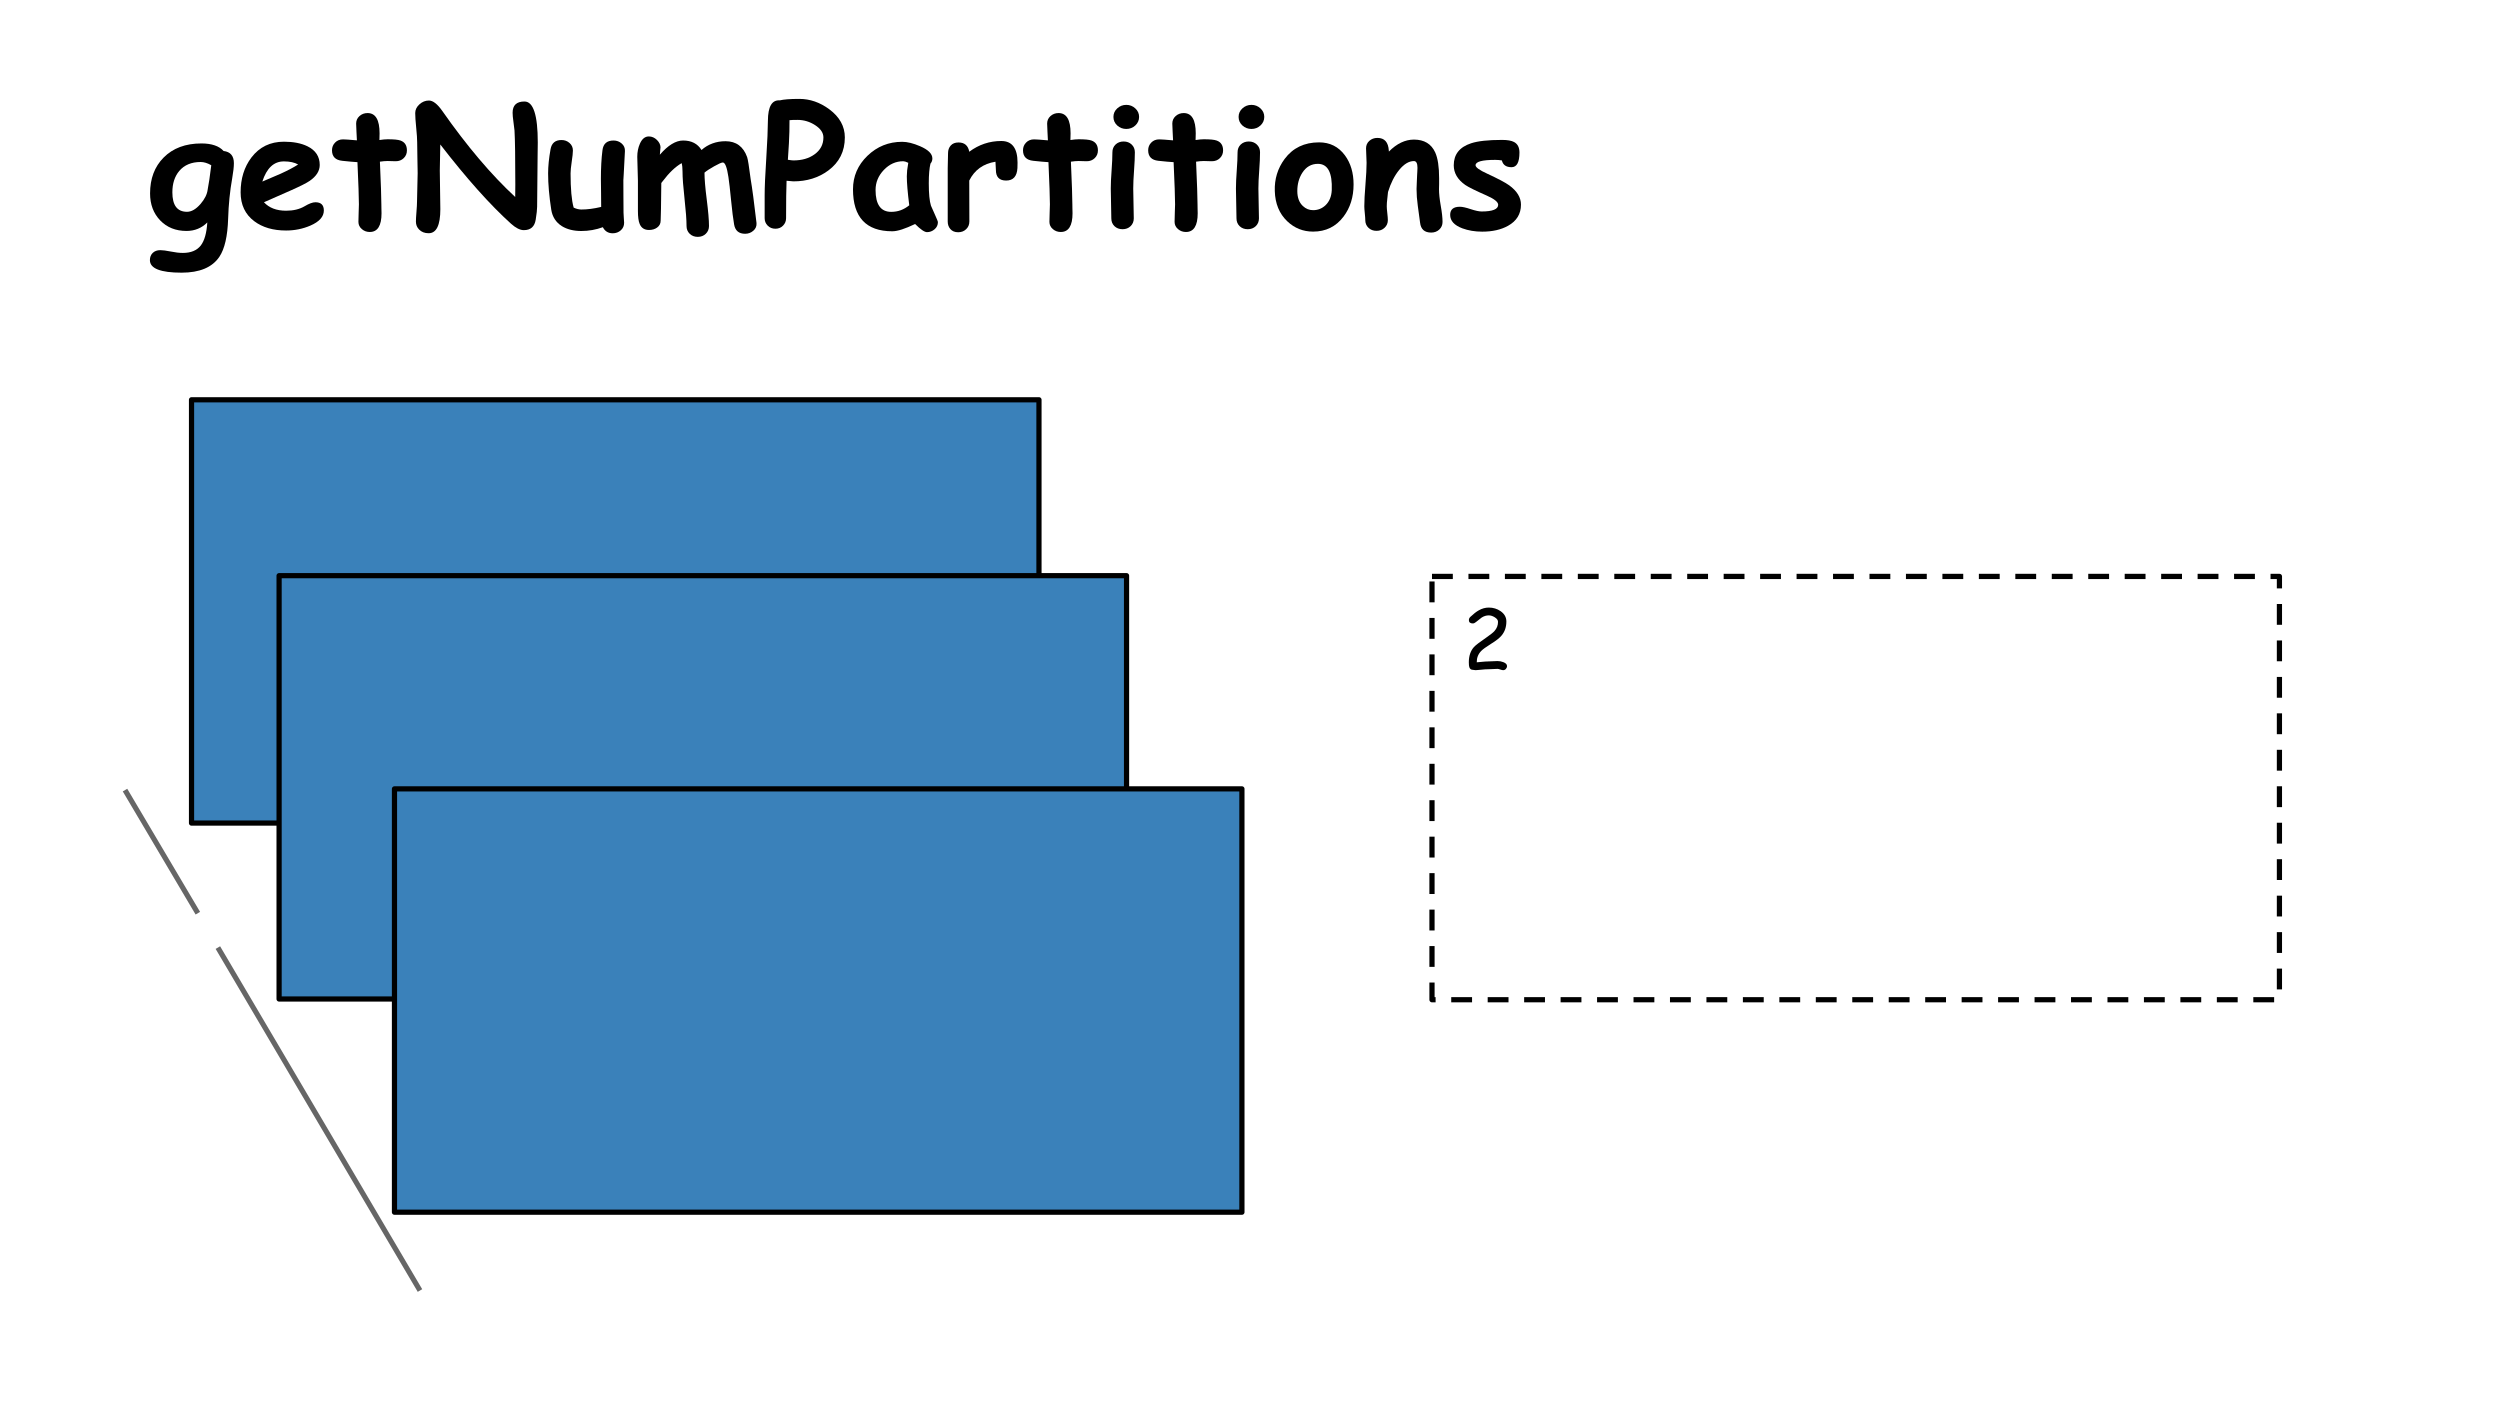
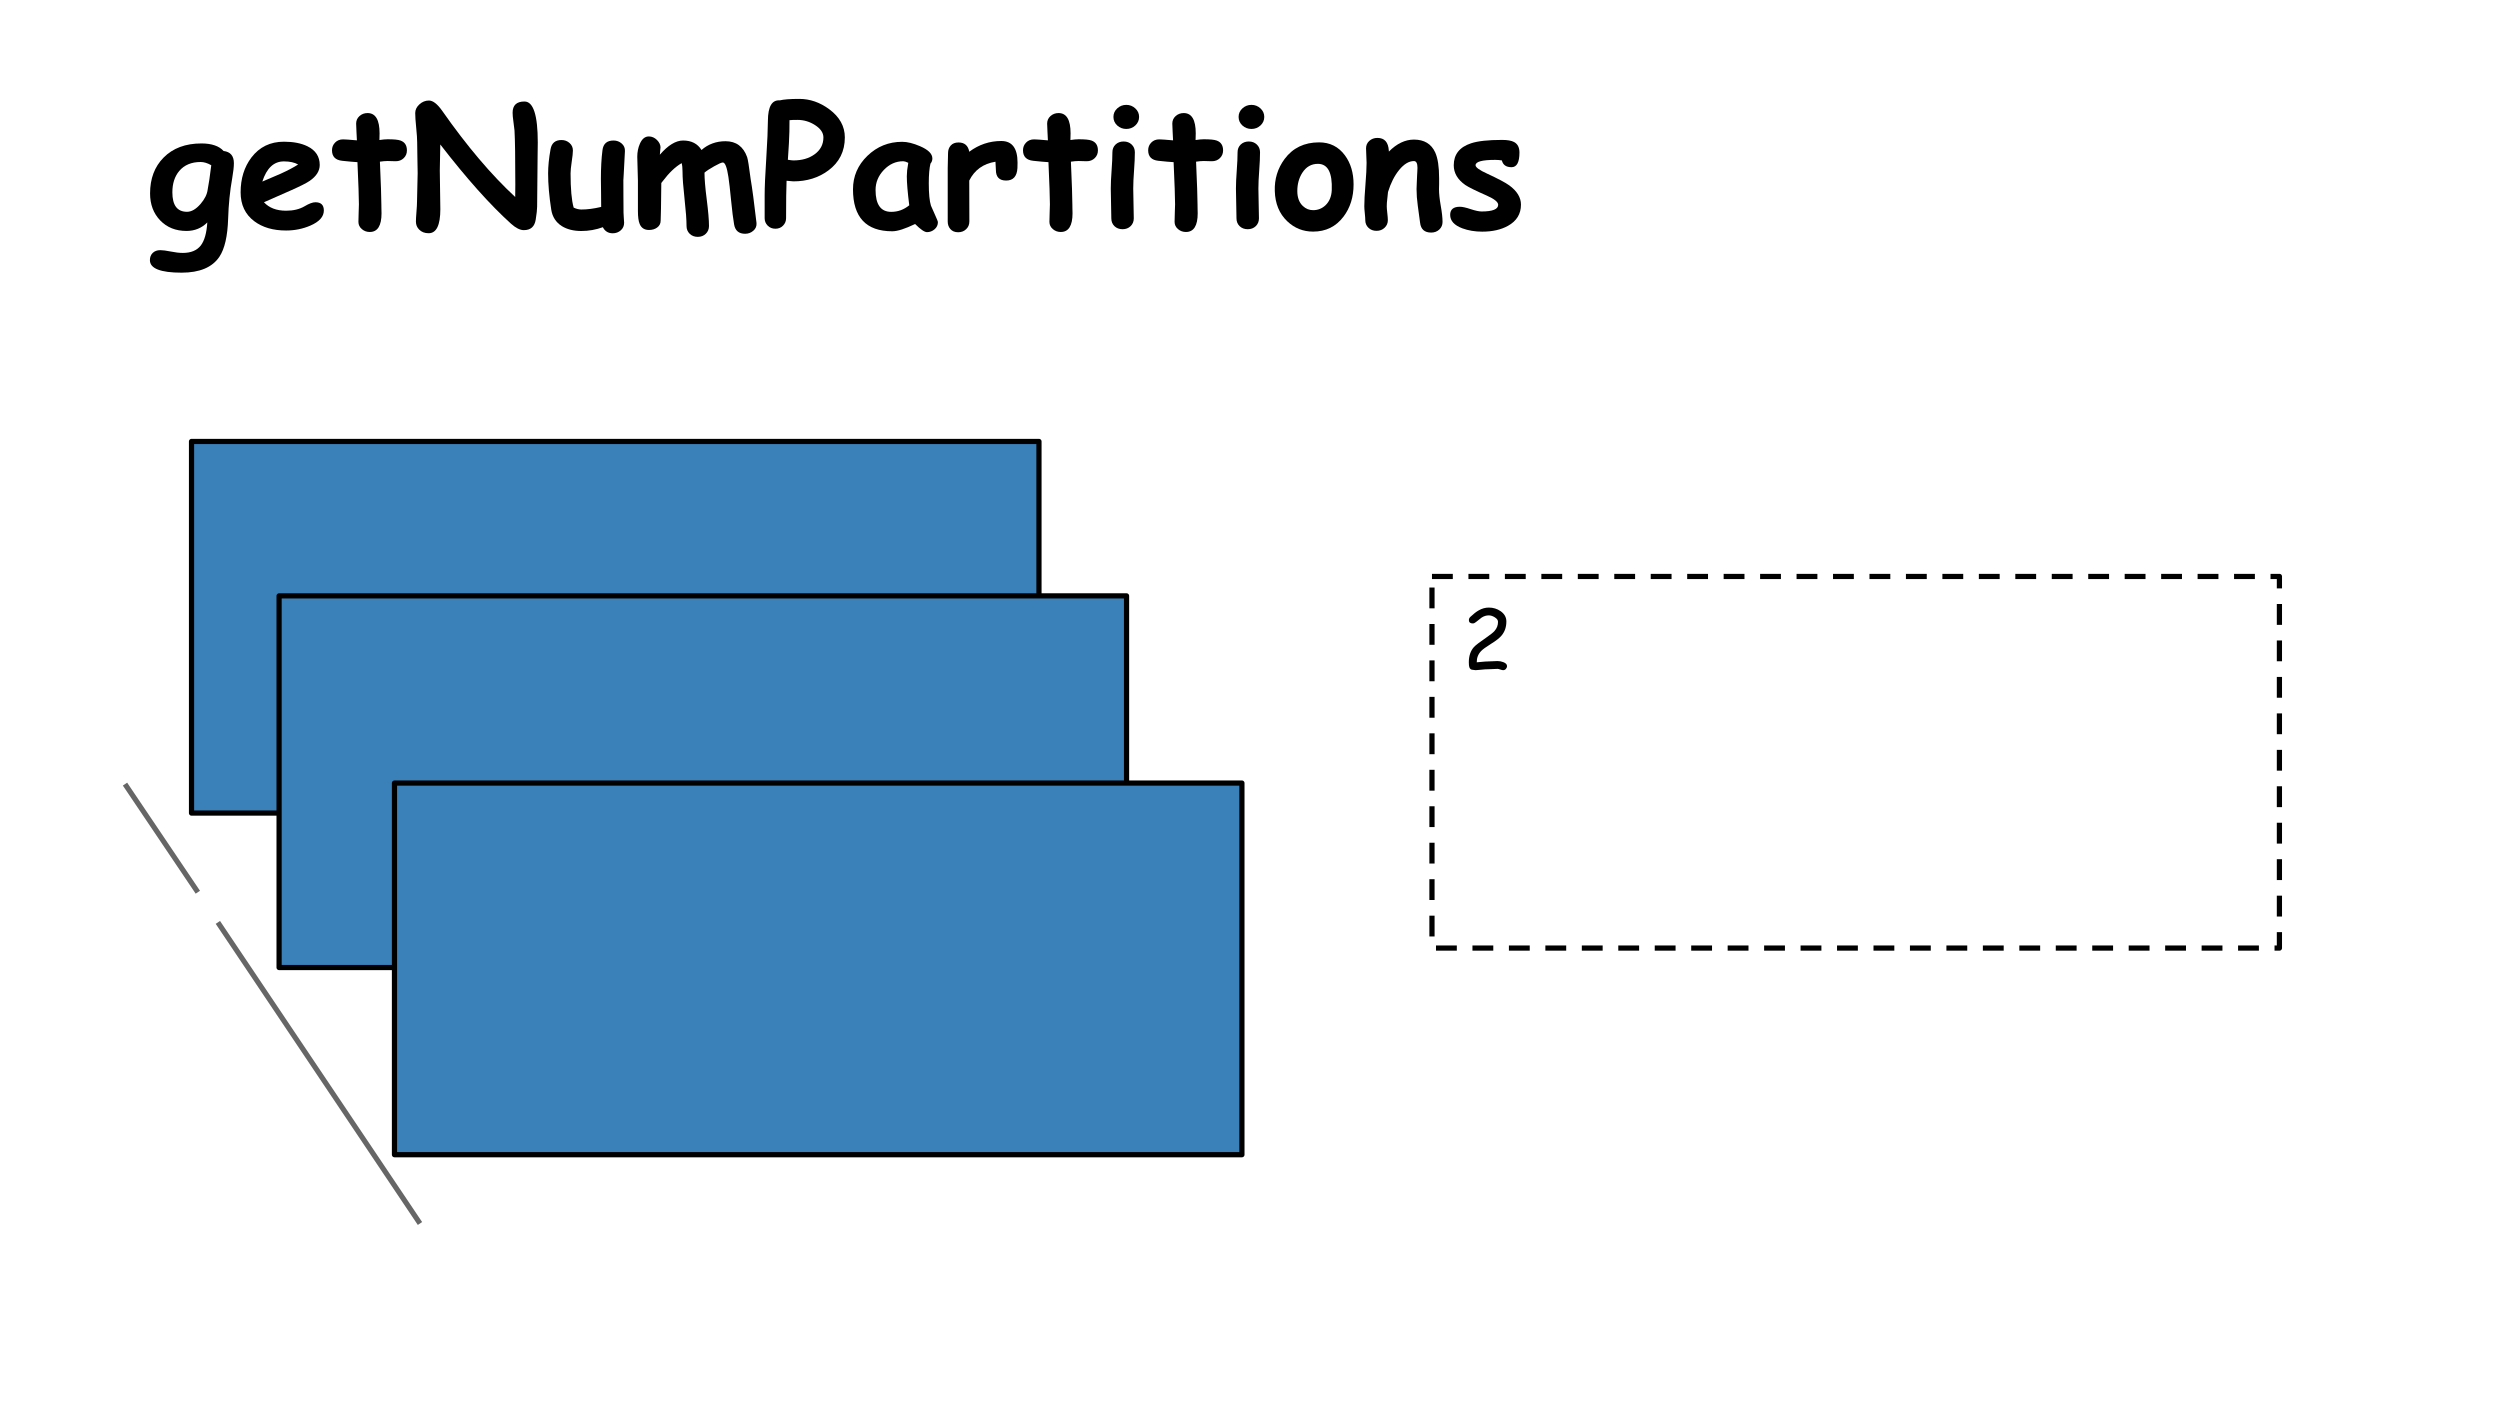
<svg xmlns="http://www.w3.org/2000/svg" xmlns:xlink="http://www.w3.org/1999/xlink" width="720pt" height="405pt" viewBox="0 0 720 405" version="1.1">
  <defs>
    <g>
      <symbol overflow="visible" id="glyph0-0">
        <path style="stroke:none;" d="M 3 0 L 3 -38.391 L 21 -38.391 L 21 0 Z M 6 -3 L 18 -3 L 18 -35.391 L 6 -35.391 Z M 6 -3 " />
      </symbol>
      <symbol overflow="visible" id="glyph0-1">
        <path style="stroke:none;" d="M 24.125 -13.969 C 23.469 -10.301 23.078 -6.426 22.953 -2.344 C 22.797 2.707 21.953 6.375 20.422 8.656 C 18.367 11.695 14.742 13.219 9.547 13.219 C 3.461 13.219 0.422 12.016 0.422 9.609 C 0.422 8.754 0.691 8.062 1.234 7.531 C 1.785 7 2.508 6.734 3.406 6.734 C 4.102 6.734 5.109 6.863 6.422 7.125 C 7.734 7.395 8.898 7.531 9.922 7.531 C 12.242 7.531 13.961 6.816 15.078 5.391 C 16.141 4.004 16.766 1.789 16.953 -1.25 C 16.148 -0.438 15.25 0.172 14.25 0.578 C 13.25 0.992 12.156 1.203 10.969 1.203 C 7.863 1.203 5.336 0.191 3.391 -1.828 C 1.441 -3.859 0.469 -6.453 0.469 -9.609 C 0.469 -13.859 1.766 -17.297 4.359 -19.922 C 7.047 -22.641 10.68 -24 15.266 -24 C 16.734 -24 18 -23.816 19.062 -23.453 C 20.125 -23.098 20.984 -22.555 21.641 -21.828 C 23.617 -21.586 24.609 -20.414 24.609 -18.312 C 24.609 -17.258 24.445 -15.812 24.125 -13.969 Z M 15.031 -18.656 C 12.383 -18.656 10.328 -17.789 8.859 -16.062 C 7.547 -14.477 6.891 -12.43 6.891 -9.922 C 6.891 -8.055 7.238 -6.656 7.938 -5.719 C 8.645 -4.781 9.703 -4.312 11.109 -4.312 C 12.391 -4.312 13.68 -5.055 14.984 -6.547 C 16.203 -7.953 16.895 -9.344 17.062 -10.719 C 17.363 -12.219 17.707 -14.551 18.094 -17.719 C 17.562 -18.031 17.035 -18.266 16.516 -18.422 C 16.004 -18.578 15.508 -18.656 15.031 -18.656 Z M 15.031 -18.656 " />
      </symbol>
      <symbol overflow="visible" id="glyph0-2">
        <path style="stroke:none;" d="M 14.203 1.078 C 10.473 1.078 7.422 0.188 5.047 -1.594 C 2.422 -3.562 1.109 -6.336 1.109 -9.922 C 1.109 -13.867 2.145 -17.211 4.219 -19.953 C 6.531 -22.984 9.648 -24.5 13.578 -24.5 C 16.297 -24.5 18.551 -24.062 20.344 -23.188 C 22.707 -22.031 23.891 -20.234 23.891 -17.797 C 23.891 -16.078 22.926 -14.551 21 -13.219 C 20.125 -12.613 18.367 -11.723 15.734 -10.547 L 7.828 -7.062 C 8.578 -6.25 9.484 -5.641 10.547 -5.234 C 11.609 -4.828 12.828 -4.625 14.203 -4.625 C 16.297 -4.625 18.07 -5.051 19.531 -5.906 C 20.82 -6.676 21.859 -7.062 22.641 -7.062 C 24.266 -7.062 25.078 -6.27 25.078 -4.688 C 25.078 -2.906 23.773 -1.453 21.172 -0.328 C 18.984 0.609 16.66 1.078 14.203 1.078 Z M 13.578 -18.828 C 12.117 -18.828 10.875 -18.344 9.844 -17.375 C 8.812 -16.406 7.984 -14.953 7.359 -13.016 C 9.129 -13.773 10.891 -14.531 12.641 -15.281 C 14.742 -16.238 16.422 -17.125 17.672 -17.938 C 16.629 -18.531 15.266 -18.828 13.578 -18.828 Z M 13.578 -18.828 " />
      </symbol>
      <symbol overflow="visible" id="glyph0-3">
        <path style="stroke:none;" d="M 18.938 -18.875 C 18.613 -18.875 18.227 -18.883 17.781 -18.906 C 17.332 -18.926 16.945 -18.938 16.625 -18.938 C 15.977 -18.938 15.234 -18.875 14.391 -18.75 C 14.672 -12.438 14.812 -8.312 14.812 -6.375 C 14.812 -6.176 14.816 -5.797 14.828 -5.234 C 14.848 -4.68 14.859 -4.234 14.859 -3.891 C 14.859 -0.297 13.727 1.5 11.469 1.5 C 10.602 1.5 9.859 1.234 9.234 0.703 C 8.547 0.141 8.203 -0.562 8.203 -1.406 C 8.203 -1.969 8.223 -2.812 8.266 -3.938 C 8.316 -5.062 8.344 -5.906 8.344 -6.469 C 8.344 -8.363 8.203 -12.41 7.922 -18.609 C 6.953 -18.66 5.488 -18.789 3.531 -19 C 1.57 -19.207 0.594 -20.219 0.594 -22.031 C 0.594 -22.906 0.891 -23.645 1.484 -24.25 C 2.078 -24.863 2.844 -25.172 3.781 -25.172 C 4.352 -25.172 5.68 -25.078 7.766 -24.891 C 7.742 -25.391 7.703 -26.219 7.641 -27.375 C 7.578 -28.375 7.547 -29.148 7.547 -29.703 C 7.547 -30.578 7.863 -31.301 8.5 -31.875 C 9.145 -32.457 9.922 -32.75 10.828 -32.75 C 13.141 -32.75 14.297 -30.801 14.297 -26.906 L 14.25 -24.984 C 15.219 -25.129 16.008 -25.203 16.625 -25.203 C 18.414 -25.203 19.641 -25.082 20.297 -24.844 C 21.547 -24.406 22.172 -23.453 22.172 -21.984 C 22.172 -21.098 21.863 -20.359 21.25 -19.766 C 20.645 -19.172 19.875 -18.875 18.938 -18.875 Z M 18.938 -18.875 " />
      </symbol>
      <symbol overflow="visible" id="glyph0-4">
        <path style="stroke:none;" d="M 37.062 -5.766 C 37.062 -4.984 36.926 -3.75 36.656 -2.062 C 36.344 -0.039 35.203 0.969 33.234 0.969 C 32.141 0.969 30.906 0.348 29.531 -0.891 C 23.52 -6.316 16.734 -13.922 9.172 -23.703 C 9.078 -19.641 9.031 -17.145 9.031 -16.219 C 9.031 -14.988 9.055 -13.129 9.109 -10.641 C 9.16 -8.16 9.188 -6.301 9.188 -5.062 C 9.188 -0.445 8.062 1.859 5.812 1.859 C 4.676 1.859 3.766 1.504 3.078 0.797 C 2.461 0.172 2.156 -0.586 2.156 -1.484 C 2.156 -2.109 2.207 -3.051 2.312 -4.312 C 2.414 -5.582 2.469 -6.531 2.469 -7.156 C 2.469 -8.07 2.5 -9.453 2.562 -11.297 C 2.625 -13.141 2.656 -14.523 2.656 -15.453 C 2.656 -16.43 2.629 -17.91 2.578 -19.891 C 2.535 -21.879 2.516 -23.367 2.516 -24.359 C 2.516 -25.297 2.422 -26.691 2.234 -28.547 C 2.047 -30.41 1.953 -31.812 1.953 -32.75 C 1.953 -33.688 2.352 -34.52 3.156 -35.25 C 3.957 -35.988 4.875 -36.359 5.906 -36.359 C 7.062 -36.359 8.344 -35.359 9.75 -33.359 C 16.844 -23.234 23.844 -14.973 30.75 -8.578 C 30.77 -9.078 30.781 -10.266 30.781 -12.141 C 30.781 -19.848 30.703 -25.047 30.547 -27.734 C 30.516 -28.18 30.41 -29.023 30.234 -30.266 C 30.078 -31.359 30 -32.219 30 -32.844 C 30 -35 31.141 -36.078 33.422 -36.078 C 35.973 -36.078 37.25 -32.145 37.25 -24.281 C 37.25 -24.113 37.234 -22.879 37.203 -20.578 C 37.109 -12.641 37.062 -7.703 37.062 -5.766 Z M 37.062 -5.766 " />
      </symbol>
      <symbol overflow="visible" id="glyph0-5">
        <path style="stroke:none;" d="M 22.922 -13.547 C 22.922 -12.504 22.926 -10.926 22.938 -8.812 C 22.957 -6.707 22.969 -5.129 22.969 -4.078 C 22.969 -3.754 22.992 -3.266 23.047 -2.609 C 23.109 -1.961 23.141 -1.477 23.141 -1.156 C 23.141 -0.27 22.82 0.453 22.188 1.016 C 21.551 1.586 20.773 1.875 19.859 1.875 C 18.555 1.875 17.609 1.289 17.016 0.125 C 15.016 0.852 12.945 1.219 10.812 1.219 C 8.594 1.219 6.723 0.75 5.203 -0.188 C 3.504 -1.27 2.488 -2.844 2.156 -4.906 C 1.551 -8.812 1.25 -12.301 1.25 -15.375 C 1.25 -17.406 1.484 -19.727 1.953 -22.344 C 2.266 -24.102 3.316 -24.984 5.109 -24.984 C 6.016 -24.984 6.785 -24.695 7.422 -24.125 C 8.066 -23.562 8.391 -22.844 8.391 -21.969 C 8.391 -21.281 8.273 -20.203 8.047 -18.734 C 7.828 -17.266 7.719 -16.145 7.719 -15.375 C 7.719 -13.176 7.789 -11.25 7.938 -9.594 C 8.082 -7.945 8.305 -6.586 8.609 -5.516 C 8.992 -5.336 9.367 -5.203 9.734 -5.109 C 10.109 -5.016 10.469 -4.969 10.812 -4.969 C 12.539 -4.969 14.445 -5.219 16.531 -5.719 C 16.531 -6.926 16.52 -8.297 16.5 -9.828 C 16.469 -11.648 16.453 -12.961 16.453 -13.766 C 16.453 -16.961 16.602 -19.727 16.906 -22.062 C 17.133 -23.914 18.195 -24.844 20.094 -24.844 C 21.008 -24.844 21.797 -24.551 22.453 -23.969 C 23.109 -23.395 23.414 -22.672 23.375 -21.797 C 23.07 -15.848 22.922 -13.098 22.922 -13.547 Z M 22.922 -13.547 " />
      </symbol>
      <symbol overflow="visible" id="glyph0-6">
        <path style="stroke:none;" d="M 8.469 -20.75 C 10.82 -23.477 13.055 -24.844 15.172 -24.844 C 17.578 -24.844 19.344 -23.93 20.469 -22.109 C 21.414 -22.953 22.469 -23.582 23.625 -24 C 24.781 -24.426 26.031 -24.641 27.375 -24.641 C 30.438 -24.641 32.516 -23.113 33.609 -20.062 C 33.828 -19.438 34.164 -17.32 34.625 -13.719 C 35.062 -11.188 35.625 -6.969 36.312 -1.062 C 36.375 -0.164 36.066 0.566 35.391 1.141 C 34.723 1.723 33.938 2.016 33.031 2.016 C 31.227 2.016 30.172 1.125 29.859 -0.656 C 29.578 -2.27 29.289 -4.547 29 -7.484 C 28.688 -10.703 28.426 -12.984 28.219 -14.328 C 27.801 -17.117 27.266 -18.516 26.609 -18.516 C 26.242 -18.516 25.422 -18.156 24.141 -17.438 C 22.859 -16.719 21.922 -16.102 21.328 -15.594 C 21.328 -13.812 21.539 -11.25 21.969 -7.906 C 22.406 -4.477 22.625 -1.914 22.625 -0.219 C 22.625 0.676 22.316 1.422 21.703 2.016 C 21.098 2.609 20.328 2.906 19.391 2.906 C 18.453 2.906 17.676 2.609 17.062 2.016 C 16.457 1.422 16.156 0.676 16.156 -0.219 C 16.156 -2 15.961 -4.617 15.578 -8.078 C 15.191 -11.535 15 -14.156 15 -15.938 C 15 -16.938 14.914 -17.734 14.75 -18.328 C 12.938 -17.285 11.113 -15.547 9.281 -13.109 C 9.207 -12.992 9.078 -12.828 8.891 -12.609 C 8.828 -9.453 8.797 -6.977 8.797 -5.188 C 8.797 -4.75 8.781 -4.156 8.75 -3.406 C 8.719 -2.664 8.703 -2.117 8.703 -1.766 C 8.703 -0.922 8.359 -0.254 7.672 0.234 C 7.047 0.691 6.27 0.922 5.344 0.922 C 4.02 0.922 3.125 0.336 2.656 -0.828 C 2.32 -1.609 2.156 -2.848 2.156 -4.547 L 2.156 -13.266 C 2.156 -14.047 2.125 -15.191 2.062 -16.703 C 2 -18.211 1.969 -19.359 1.969 -20.141 C 1.969 -21.523 2.219 -22.781 2.719 -23.906 C 3.332 -25.312 4.191 -26.016 5.297 -26.016 C 6.172 -26.016 6.953 -25.676 7.641 -25 C 8.328 -24.32 8.672 -23.578 8.672 -22.766 C 8.672 -23.086 8.602 -22.414 8.469 -20.75 Z M 8.469 -20.75 " />
      </symbol>
      <symbol overflow="visible" id="glyph0-7">
        <path style="stroke:none;" d="M 9.688 -13.078 C 9.414 -13.078 8.758 -13.133 7.719 -13.25 C 7.625 -11.062 7.578 -7.469 7.578 -2.469 C 7.578 -1.633 7.285 -0.922 6.703 -0.328 C 6.129 0.266 5.395 0.562 4.5 0.562 C 3.613 0.562 2.875 0.266 2.281 -0.328 C 1.695 -0.922 1.406 -1.633 1.406 -2.469 L 1.406 -9 C 1.406 -11.426 1.562 -15.016 1.875 -19.766 C 2.176 -24.586 2.332 -28.188 2.344 -30.562 C 2.363 -34.625 3.504 -36.57 5.766 -36.406 C 6.297 -36.539 7.031 -36.645 7.969 -36.719 C 8.906 -36.789 10.047 -36.828 11.391 -36.828 C 14.453 -36.828 17.328 -35.832 20.016 -33.844 C 23.004 -31.625 24.5 -28.922 24.5 -25.734 C 24.5 -21.734 22.91 -18.555 19.734 -16.203 C 16.922 -14.117 13.57 -13.078 9.688 -13.078 Z M 10.859 -30.781 C 10.359 -30.781 9.914 -30.773 9.531 -30.766 C 9.145 -30.754 8.82 -30.734 8.562 -30.703 C 8.562 -29.973 8.551 -28.875 8.531 -27.406 C 8.5 -25.664 8.352 -22.961 8.094 -19.297 C 8.883 -19.172 9.414 -19.109 9.688 -19.109 C 12.125 -19.109 14.145 -19.688 15.75 -20.844 C 17.469 -22.07 18.328 -23.703 18.328 -25.734 C 18.328 -27.066 17.523 -28.25 15.922 -29.281 C 14.367 -30.281 12.68 -30.781 10.859 -30.781 Z M 10.859 -30.781 " />
      </symbol>
      <symbol overflow="visible" id="glyph0-8">
        <path style="stroke:none;" d="M 22.625 1.547 C 21.906 1.547 20.766 0.766 19.203 -0.797 C 17.766 -0.109 16.5 0.41 15.406 0.766 C 14.312 1.117 13.379 1.297 12.609 1.297 C 8.848 1.297 6.023 0.285 4.141 -1.734 C 2.254 -3.754 1.312 -6.77 1.312 -10.781 C 1.312 -14.551 2.703 -17.773 5.484 -20.453 C 8.266 -23.129 11.594 -24.469 15.469 -24.469 C 16.957 -24.469 18.676 -24.047 20.625 -23.203 C 22.988 -22.191 24.172 -21.016 24.172 -19.672 C 24.172 -19.109 23.988 -18.613 23.625 -18.188 C 23.469 -17.562 23.348 -16.773 23.266 -15.828 C 23.18 -14.891 23.141 -13.785 23.141 -12.516 C 23.141 -9.535 23.348 -7.391 23.766 -6.078 C 23.816 -5.93 24.176 -5.117 24.844 -3.641 C 25.457 -2.297 25.766 -1.531 25.766 -1.344 C 25.766 -0.508 25.445 0.176 24.812 0.719 C 24.176 1.27 23.445 1.547 22.625 1.547 Z M 16.812 -14.531 C 16.812 -15.031 16.844 -15.602 16.906 -16.25 C 16.977 -16.906 17.086 -17.629 17.234 -18.422 C 16.922 -18.578 16.641 -18.691 16.391 -18.766 C 16.148 -18.836 15.945 -18.875 15.781 -18.875 C 13.656 -18.875 11.797 -18.039 10.203 -16.375 C 8.609 -14.707 7.812 -12.781 7.812 -10.594 C 7.812 -8.5 8.188 -6.926 8.938 -5.875 C 9.688 -4.82 10.812 -4.297 12.312 -4.297 C 13.281 -4.297 14.195 -4.453 15.062 -4.766 C 15.926 -5.086 16.742 -5.562 17.516 -6.188 C 17.047 -9.906 16.812 -12.688 16.812 -14.531 Z M 16.812 -14.531 " />
      </symbol>
      <symbol overflow="visible" id="glyph0-9">
        <path style="stroke:none;" d="M 22.031 -16.906 C 21.895 -14.508 20.812 -13.312 18.781 -13.312 C 16.812 -13.312 15.828 -14.328 15.828 -16.359 L 15.703 -18.734 C 12.191 -18.172 9.676 -16.363 8.156 -13.312 L 8.188 -1.531 C 8.188 -0.633 7.879 0.102 7.266 0.688 C 6.66 1.281 5.891 1.578 4.953 1.578 C 3.984 1.578 3.234 1.266 2.703 0.641 C 2.203 0.066 1.953 -0.656 1.953 -1.531 L 1.953 -16.875 C 1.953 -17.363 1.969 -18.086 2 -19.047 C 2.031 -20.004 2.047 -20.727 2.047 -21.219 C 2.047 -22.094 2.305 -22.82 2.828 -23.406 C 3.348 -23.988 4.094 -24.281 5.062 -24.281 C 6.801 -24.281 7.832 -23.391 8.156 -21.609 C 10.926 -23.672 14 -24.703 17.375 -24.703 C 20.5 -24.703 22.062 -22.625 22.062 -18.469 C 22.062 -17.676 22.051 -17.156 22.031 -16.906 Z M 22.031 -16.906 " />
      </symbol>
      <symbol overflow="visible" id="glyph0-10">
        <path style="stroke:none;" d="M 7.734 -28.172 C 6.734 -28.172 5.863 -28.504 5.125 -29.172 C 4.395 -29.848 4.031 -30.672 4.031 -31.641 C 4.031 -32.609 4.395 -33.426 5.125 -34.094 C 5.863 -34.77 6.734 -35.109 7.734 -35.109 C 8.734 -35.109 9.598 -34.77 10.328 -34.094 C 11.055 -33.426 11.422 -32.609 11.422 -31.641 C 11.422 -30.672 11.055 -29.848 10.328 -29.172 C 9.598 -28.504 8.734 -28.172 7.734 -28.172 Z M 9.734 -11 C 9.734 -10.102 9.758 -8.672 9.812 -6.703 C 9.863 -4.734 9.891 -3.305 9.891 -2.422 C 9.891 -1.516 9.582 -0.766 8.969 -0.172 C 8.363 0.41 7.594 0.703 6.656 0.703 C 5.719 0.703 4.941 0.41 4.328 -0.172 C 3.723 -0.766 3.422 -1.516 3.422 -2.422 C 3.422 -3.305 3.395 -4.734 3.344 -6.703 C 3.289 -8.672 3.266 -10.102 3.266 -11 C 3.266 -12.383 3.344 -14.125 3.5 -16.219 C 3.656 -18.312 3.734 -20.055 3.734 -21.453 C 3.734 -22.359 4.035 -23.102 4.641 -23.688 C 5.254 -24.27 6.031 -24.562 6.969 -24.562 C 7.906 -24.562 8.676 -24.27 9.281 -23.688 C 9.895 -23.102 10.203 -22.359 10.203 -21.453 C 10.203 -20.055 10.125 -18.312 9.969 -16.219 C 9.812 -14.125 9.734 -12.383 9.734 -11 Z M 9.734 -11 " />
      </symbol>
      <symbol overflow="visible" id="glyph0-11">
        <path style="stroke:none;" d="M 12.047 1.391 C 9.16 1.391 6.676 0.395 4.594 -1.594 C 2.312 -3.77 1.117 -6.672 1.016 -10.297 C 0.898 -13.742 1.844 -16.82 3.844 -19.531 C 6.219 -22.719 9.523 -24.312 13.766 -24.312 C 16.891 -24.312 19.375 -23.062 21.219 -20.562 C 22.875 -18.312 23.703 -15.52 23.703 -12.188 C 23.703 -8.562 22.734 -5.469 20.797 -2.906 C 18.617 -0.039 15.703 1.391 12.047 1.391 Z M 13.453 -18.125 C 11.535 -18.133 10.02 -17.258 8.906 -15.5 C 7.969 -14.008 7.5 -12.273 7.5 -10.297 C 7.5 -8.422 8.031 -6.984 9.094 -5.984 C 9.938 -5.18 10.922 -4.781 12.047 -4.781 C 13.41 -4.781 14.594 -5.242 15.594 -6.172 C 16.727 -7.242 17.336 -8.703 17.422 -10.547 C 17.617 -15.578 16.297 -18.102 13.453 -18.125 Z M 13.453 -18.125 " />
      </symbol>
      <symbol overflow="visible" id="glyph0-12">
        <path style="stroke:none;" d="M 20.859 1.672 C 18.941 1.672 17.875 0.723 17.656 -1.172 C 17.438 -2.785 17.219 -4.406 17 -6.031 C 16.758 -7.75 16.641 -9.363 16.641 -10.875 C 16.641 -11.281 16.664 -11.973 16.719 -12.953 C 16.781 -13.941 16.812 -14.641 16.812 -15.047 C 16.812 -15.16 16.828 -15.438 16.859 -15.875 C 16.891 -16.32 16.906 -16.688 16.906 -16.969 C 16.906 -18.27 16.566 -18.922 15.891 -18.922 C 14.453 -18.922 13.039 -18.078 11.656 -16.391 C 10.281 -14.711 9.203 -12.586 8.422 -10.016 C 8.391 -9.492 8.316 -8.805 8.203 -7.953 C 8.109 -7.242 8.062 -6.555 8.062 -5.891 C 8.062 -5.453 8.113 -4.789 8.219 -3.906 C 8.32 -3.02 8.375 -2.359 8.375 -1.922 C 8.375 -1.035 8.062 -0.301 7.438 0.281 C 6.82 0.875 6.047 1.172 5.109 1.172 C 4.172 1.172 3.395 0.875 2.781 0.281 C 2.176 -0.301 1.875 -1.035 1.875 -1.922 C 1.875 -2.359 1.828 -3.02 1.734 -3.906 C 1.641 -4.789 1.594 -5.453 1.594 -5.891 C 1.594 -7.391 1.703 -9.473 1.922 -12.141 C 2.141 -14.816 2.25 -16.906 2.25 -18.406 C 2.25 -18.875 2.223 -19.57 2.172 -20.5 C 2.117 -21.426 2.094 -22.117 2.094 -22.578 C 2.094 -23.453 2.406 -24.172 3.031 -24.734 C 3.664 -25.305 4.445 -25.594 5.375 -25.594 C 7.414 -25.594 8.508 -24.367 8.656 -21.922 L 8.672 -21.656 C 10.953 -23.957 13.359 -25.109 15.891 -25.109 C 18.848 -25.109 20.891 -23.875 22.016 -21.406 C 22.766 -19.75 23.141 -17.27 23.141 -13.969 L 23.141 -12.312 C 23.117 -11.594 23.109 -11.082 23.109 -10.781 C 23.109 -9.562 23.273 -7.988 23.609 -6.062 C 23.953 -4.145 24.125 -2.586 24.125 -1.391 C 24.125 -0.516 23.812 0.211 23.188 0.797 C 22.562 1.379 21.785 1.672 20.859 1.672 Z M 20.859 1.672 " />
      </symbol>
      <symbol overflow="visible" id="glyph0-13">
        <path style="stroke:none;" d="M 18.891 -17.156 C 17.348 -17.156 16.422 -17.805 16.109 -19.109 C 15.484 -19.211 14.844 -19.266 14.188 -19.266 C 10.414 -19.266 8.531 -18.75 8.531 -17.719 C 8.531 -17.113 9.664 -16.297 11.938 -15.266 C 15.031 -13.836 17.125 -12.727 18.219 -11.938 C 20.477 -10.289 21.609 -8.438 21.609 -6.375 C 21.609 -3.688 20.359 -1.648 17.859 -0.266 C 15.848 0.848 13.375 1.406 10.438 1.406 C 8.352 1.406 6.453 1.086 4.734 0.453 C 2.391 -0.43 1.219 -1.723 1.219 -3.422 C 1.219 -4.984 2.148 -5.766 4.016 -5.766 C 4.734 -5.766 5.77 -5.535 7.125 -5.078 C 8.488 -4.629 9.535 -4.406 10.266 -4.406 C 13.441 -4.406 15.035 -5.047 15.047 -6.328 C 15.047 -7.129 13.945 -8.016 11.75 -8.984 C 8.531 -10.398 6.469 -11.422 5.562 -12.047 C 3.352 -13.598 2.25 -15.484 2.25 -17.703 C 2.25 -20.836 3.914 -22.953 7.25 -24.047 C 9.195 -24.691 12.164 -25.016 16.156 -25.016 C 17.719 -25.016 18.875 -24.812 19.625 -24.406 C 20.656 -23.852 21.172 -22.844 21.172 -21.375 C 21.172 -18.562 20.41 -17.156 18.891 -17.156 Z M 18.891 -17.156 " />
      </symbol>
      <symbol overflow="visible" id="glyph1-0">
        <path style="stroke:none;" d="M 1.5 0 L 1.5 -19.203 L 10.5 -19.203 L 10.5 0 Z M 3 -1.5 L 9 -1.5 L 9 -17.703 L 3 -17.703 Z M 3 -1.5 " />
      </symbol>
      <symbol overflow="visible" id="glyph1-1">
        <path style="stroke:none;" d="M 11.812 0.031 C 11.613 0.031 11.336 -0.031 10.984 -0.156 C 10.629 -0.281 10.359 -0.344 10.172 -0.344 C 9.773 -0.344 9.176 -0.316 8.375 -0.266 C 7.582 -0.223 6.984 -0.203 6.578 -0.203 C 6.273 -0.203 5.82 -0.16 5.219 -0.078 C 4.625 -0.004 4.176 0.031 3.875 0.031 C 3.781 0.031 3.648 0.016 3.484 -0.016 C 3.328 -0.047 3.207 -0.062 3.125 -0.062 C 2.582 -0.062 2.227 -0.32 2.062 -0.844 C 1.969 -1.113 1.922 -1.582 1.922 -2.25 C 1.922 -4.07 2.414 -5.535 3.406 -6.641 C 3.863 -7.148 5.086 -8.086 7.078 -9.453 C 8.191 -10.223 8.938 -10.82 9.312 -11.25 C 9.988 -12 10.328 -12.879 10.328 -13.891 C 10.328 -14.391 10.004 -14.832 9.359 -15.219 C 8.785 -15.57 8.223 -15.75 7.672 -15.75 C 6.953 -15.75 6.27 -15.539 5.625 -15.125 L 3.953 -13.812 C 3.617 -13.551 3.348 -13.422 3.141 -13.422 C 2.336 -13.422 1.938 -13.738 1.938 -14.375 C 1.938 -14.75 2.082 -15.066 2.375 -15.328 C 3.289 -16.191 4.086 -16.812 4.766 -17.188 C 5.703 -17.727 6.672 -18 7.672 -18 C 8.941 -18 10.07 -17.656 11.062 -16.969 C 12.176 -16.195 12.734 -15.207 12.734 -14 C 12.734 -13.195 12.617 -12.457 12.391 -11.781 C 12.16 -11.113 11.816 -10.504 11.359 -9.953 C 10.773 -9.242 9.781 -8.457 8.375 -7.594 C 6.906 -6.676 5.941 -5.977 5.484 -5.5 C 4.617 -4.602 4.191 -3.516 4.203 -2.234 L 6.625 -2.453 C 8.281 -2.547 9.461 -2.594 10.172 -2.594 C 10.766 -2.594 11.328 -2.488 11.859 -2.281 C 12.566 -2.008 12.922 -1.633 12.922 -1.156 C 12.922 -0.844 12.812 -0.566 12.594 -0.328 C 12.383 -0.086 12.125 0.031 11.812 0.031 Z M 11.812 0.031 " />
      </symbol>
    </g>
  </defs>
  <g id="surface31">
    <rect x="0" y="0" width="720" height="405" style="fill:rgb(100%,100%,100%);fill-opacity:1;stroke:none;" />
    <g style="fill:rgb(0%,0%,0%);fill-opacity:1;">
      <use xlink:href="#glyph0-1" x="42.75" y="65.311" />
      <use xlink:href="#glyph0-2" x="68.19" y="65.311" />
      <use xlink:href="#glyph0-3" x="95.022" y="65.311" />
      <use xlink:href="#glyph0-4" x="117.63" y="65.311" />
      <use xlink:href="#glyph0-5" x="156.606" y="65.311" />
      <use xlink:href="#glyph0-6" x="181.566" y="65.311" />
      <use xlink:href="#glyph0-7" x="218.814" y="65.311" />
      <use xlink:href="#glyph0-8" x="244.35" y="65.311" />
      <use xlink:href="#glyph0-9" x="270.99" y="65.311" />
      <use xlink:href="#glyph0-3" x="294.03" y="65.311" />
      <use xlink:href="#glyph0-10" x="316.638" y="65.311" />
      <use xlink:href="#glyph0-3" x="330.078" y="65.311" />
      <use xlink:href="#glyph0-10" x="352.686" y="65.311" />
      <use xlink:href="#glyph0-11" x="366.126" y="65.311" />
      <use xlink:href="#glyph0-12" x="391.326" y="65.311" />
      <use xlink:href="#glyph0-13" x="416.43" y="65.311" />
    </g>
-     <path style="fill-rule:nonzero;fill:rgb(22.745%,50.587%,72.94%);fill-opacity:1;stroke-width:762;stroke-linecap:butt;stroke-linejoin:round;stroke:rgb(0%,0%,0%);stroke-opacity:1;stroke-miterlimit:14.336;" d="M 28021.358 58489.451 L 152005.105 58489.451 L 152005.105 120421.793 L 28021.358 120421.793 Z M 28021.358 58489.451 " transform="matrix(0.0019685,0,0,0.0019685,0,0)" />
-     <path style="fill-rule:nonzero;fill:rgb(22.745%,50.587%,72.94%);fill-opacity:1;stroke-width:762;stroke-linecap:butt;stroke-linejoin:round;stroke:rgb(0%,0%,0%);stroke-opacity:1;stroke-miterlimit:14.336;" d="M 40832.483 84224.81 L 164818.213 84224.81 L 164818.213 146157.152 L 40832.483 146157.152 Z M 40832.483 84224.81 " transform="matrix(0.0019685,0,0,0.0019685,0,0)" />
-     <path style="fill:none;stroke-width:762;stroke-linecap:butt;stroke-linejoin:round;stroke:rgb(39.999%,39.999%,39.999%);stroke-opacity:1;stroke-miterlimit:14.336;" d="M 18287.999 115591.824 L 28944.093 133603.996 " transform="matrix(0.0019685,0,0,0.0019685,0,0)" />
-     <path style="fill:none;stroke-width:762;stroke-linecap:butt;stroke-linejoin:round;stroke:rgb(39.999%,39.999%,39.999%);stroke-opacity:1;stroke-miterlimit:14.336;" d="M 31875.015 138636.371 L 61444.186 188809.306 " transform="matrix(0.0019685,0,0,0.0019685,0,0)" />
-     <path style="fill-rule:nonzero;fill:rgb(22.745%,50.587%,72.94%);fill-opacity:1;stroke-width:762;stroke-linecap:butt;stroke-linejoin:round;stroke:rgb(0%,0%,0%);stroke-opacity:1;stroke-miterlimit:14.336;" d="M 57713.561 115417.199 L 181697.307 115417.199 L 181697.307 177349.541 L 57713.561 177349.541 Z M 57713.561 115417.199 " transform="matrix(0.0019685,0,0,0.0019685,0,0)" />
-     <path style="fill:none;stroke-width:762;stroke-linecap:butt;stroke-linejoin:round;stroke:rgb(0%,0%,0%);stroke-opacity:1;stroke-dasharray:3048,2286;stroke-miterlimit:14.336;" d="M 209506.337 84333.95 L 333490.083 84333.95 L 333490.083 146266.292 L 209506.337 146266.292 Z M 209506.337 84333.95 " transform="matrix(0.0019685,0,0,0.0019685,0,0)" />
+     <path style="fill-rule:nonzero;fill:rgb(22.745%,50.587%,72.94%);fill-opacity:1;stroke-width:762;stroke-linecap:butt;stroke-linejoin:round;stroke:rgb(0%,0%,0%);stroke-opacity:1;stroke-miterlimit:14.336;" d="M 28021.358 64585.451 L 152005.105 64585.451 L 152005.105 118957.324 L 28021.358 118957.324 Z M 28021.358 64585.451 " transform="matrix(0.0019685,0,0,0.0019685,0,0)" />
+     <path style="fill-rule:nonzero;fill:rgb(22.745%,50.587%,72.94%);fill-opacity:1;stroke-width:762;stroke-linecap:butt;stroke-linejoin:round;stroke:rgb(0%,0%,0%);stroke-opacity:1;stroke-miterlimit:14.336;" d="M 40832.483 87179.544 L 164818.213 87179.544 L 164818.213 141551.417 L 40832.483 141551.417 Z M 40832.483 87179.544 " transform="matrix(0.0019685,0,0,0.0019685,0,0)" />
+     <path style="fill:none;stroke-width:762;stroke-linecap:butt;stroke-linejoin:round;stroke:rgb(39.999%,39.999%,39.999%);stroke-opacity:1;stroke-miterlimit:14.336;" d="M 18287.999 114718.699 L 28944.093 130536.152 " transform="matrix(0.0019685,0,0,0.0019685,0,0)" />
+     <path style="fill:none;stroke-width:762;stroke-linecap:butt;stroke-linejoin:round;stroke:rgb(39.999%,39.999%,39.999%);stroke-opacity:1;stroke-miterlimit:14.336;" d="M 31875.015 134951.386 L 61444.186 179002.526 " transform="matrix(0.0019685,0,0,0.0019685,0,0)" />
+     <path style="fill-rule:nonzero;fill:rgb(22.745%,50.587%,72.94%);fill-opacity:1;stroke-width:762;stroke-linecap:butt;stroke-linejoin:round;stroke:rgb(0%,0%,0%);stroke-opacity:1;stroke-miterlimit:14.336;" d="M 57713.561 114565.903 L 181697.307 114565.903 L 181697.307 168937.776 L 57713.561 168937.776 Z M 57713.561 114565.903 " transform="matrix(0.0019685,0,0,0.0019685,0,0)" />
+     <path style="fill:none;stroke-width:762;stroke-linecap:butt;stroke-linejoin:round;stroke:rgb(0%,0%,0%);stroke-opacity:1;stroke-dasharray:3048,2286;stroke-miterlimit:14.336;" d="M 209504.353 84335.935 L 333488.099 84335.935 L 333488.099 138707.808 L 209504.353 138707.808 Z M 209504.353 84335.935 " transform="matrix(0.0019685,0,0,0.0019685,0,0)" />
    <g style="fill:rgb(0%,0%,0%);fill-opacity:1;">
      <use xlink:href="#glyph1-1" x="421.1" y="192.979" />
    </g>
  </g>
</svg>
